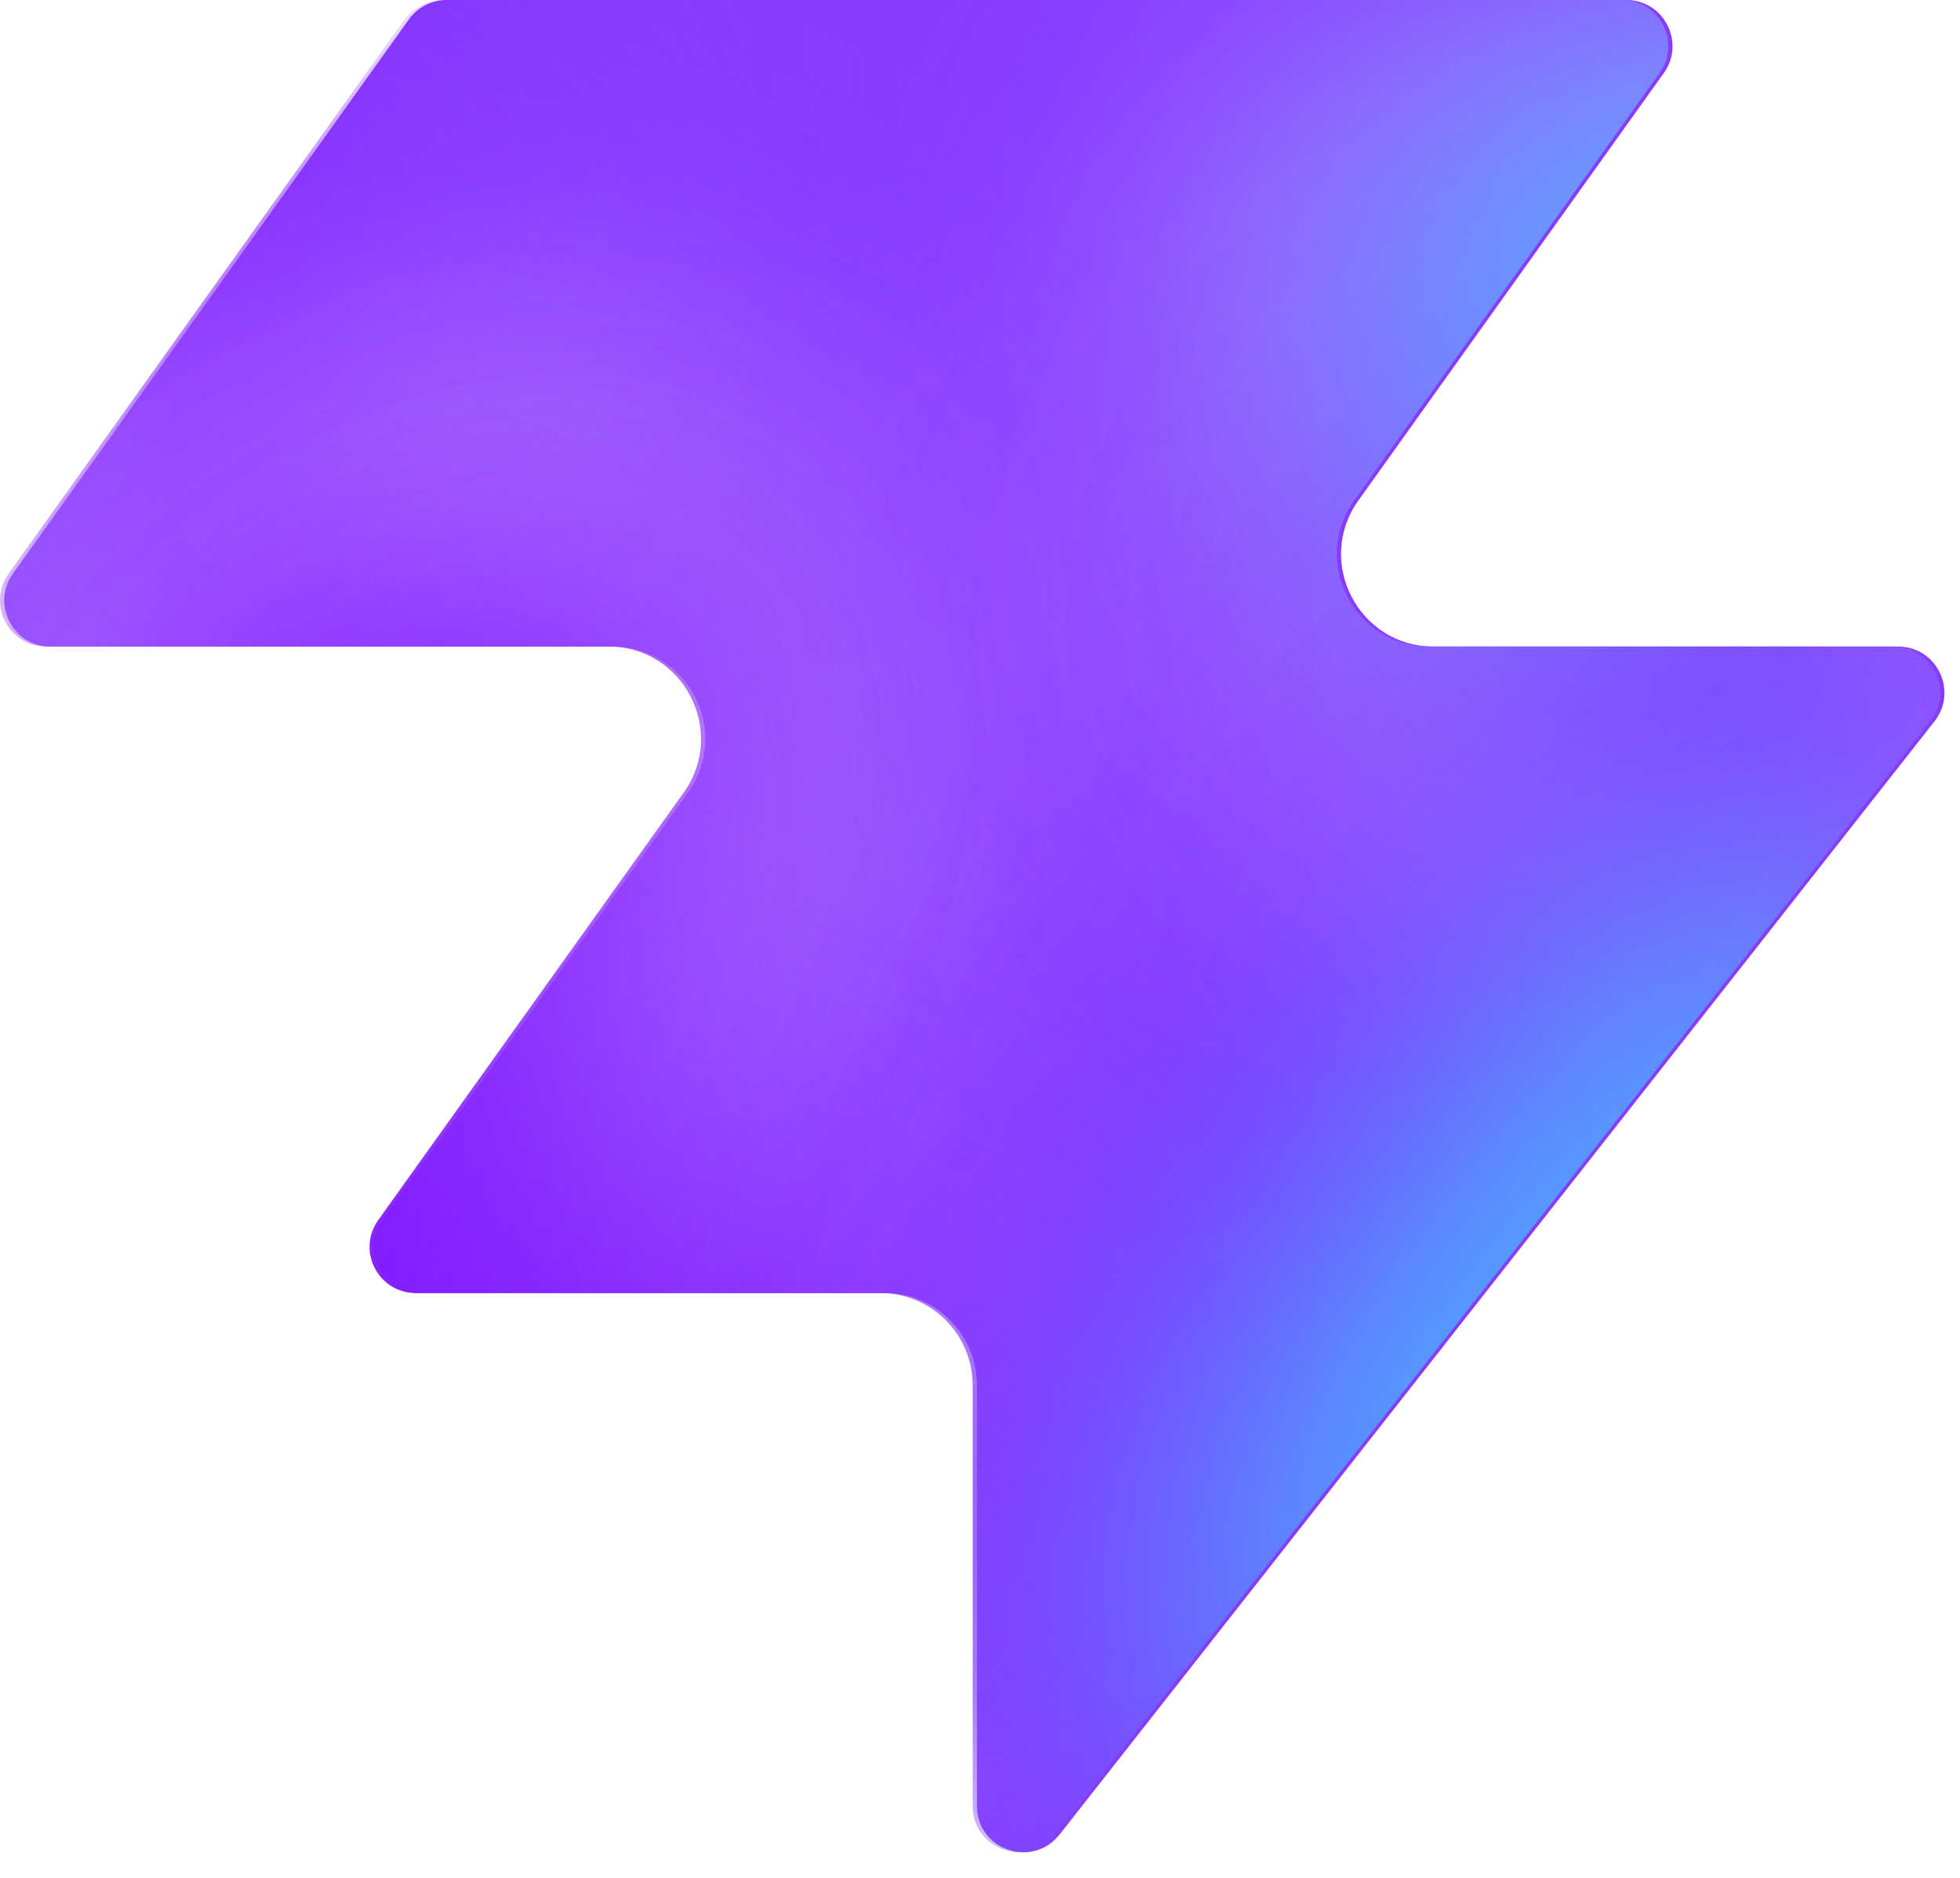
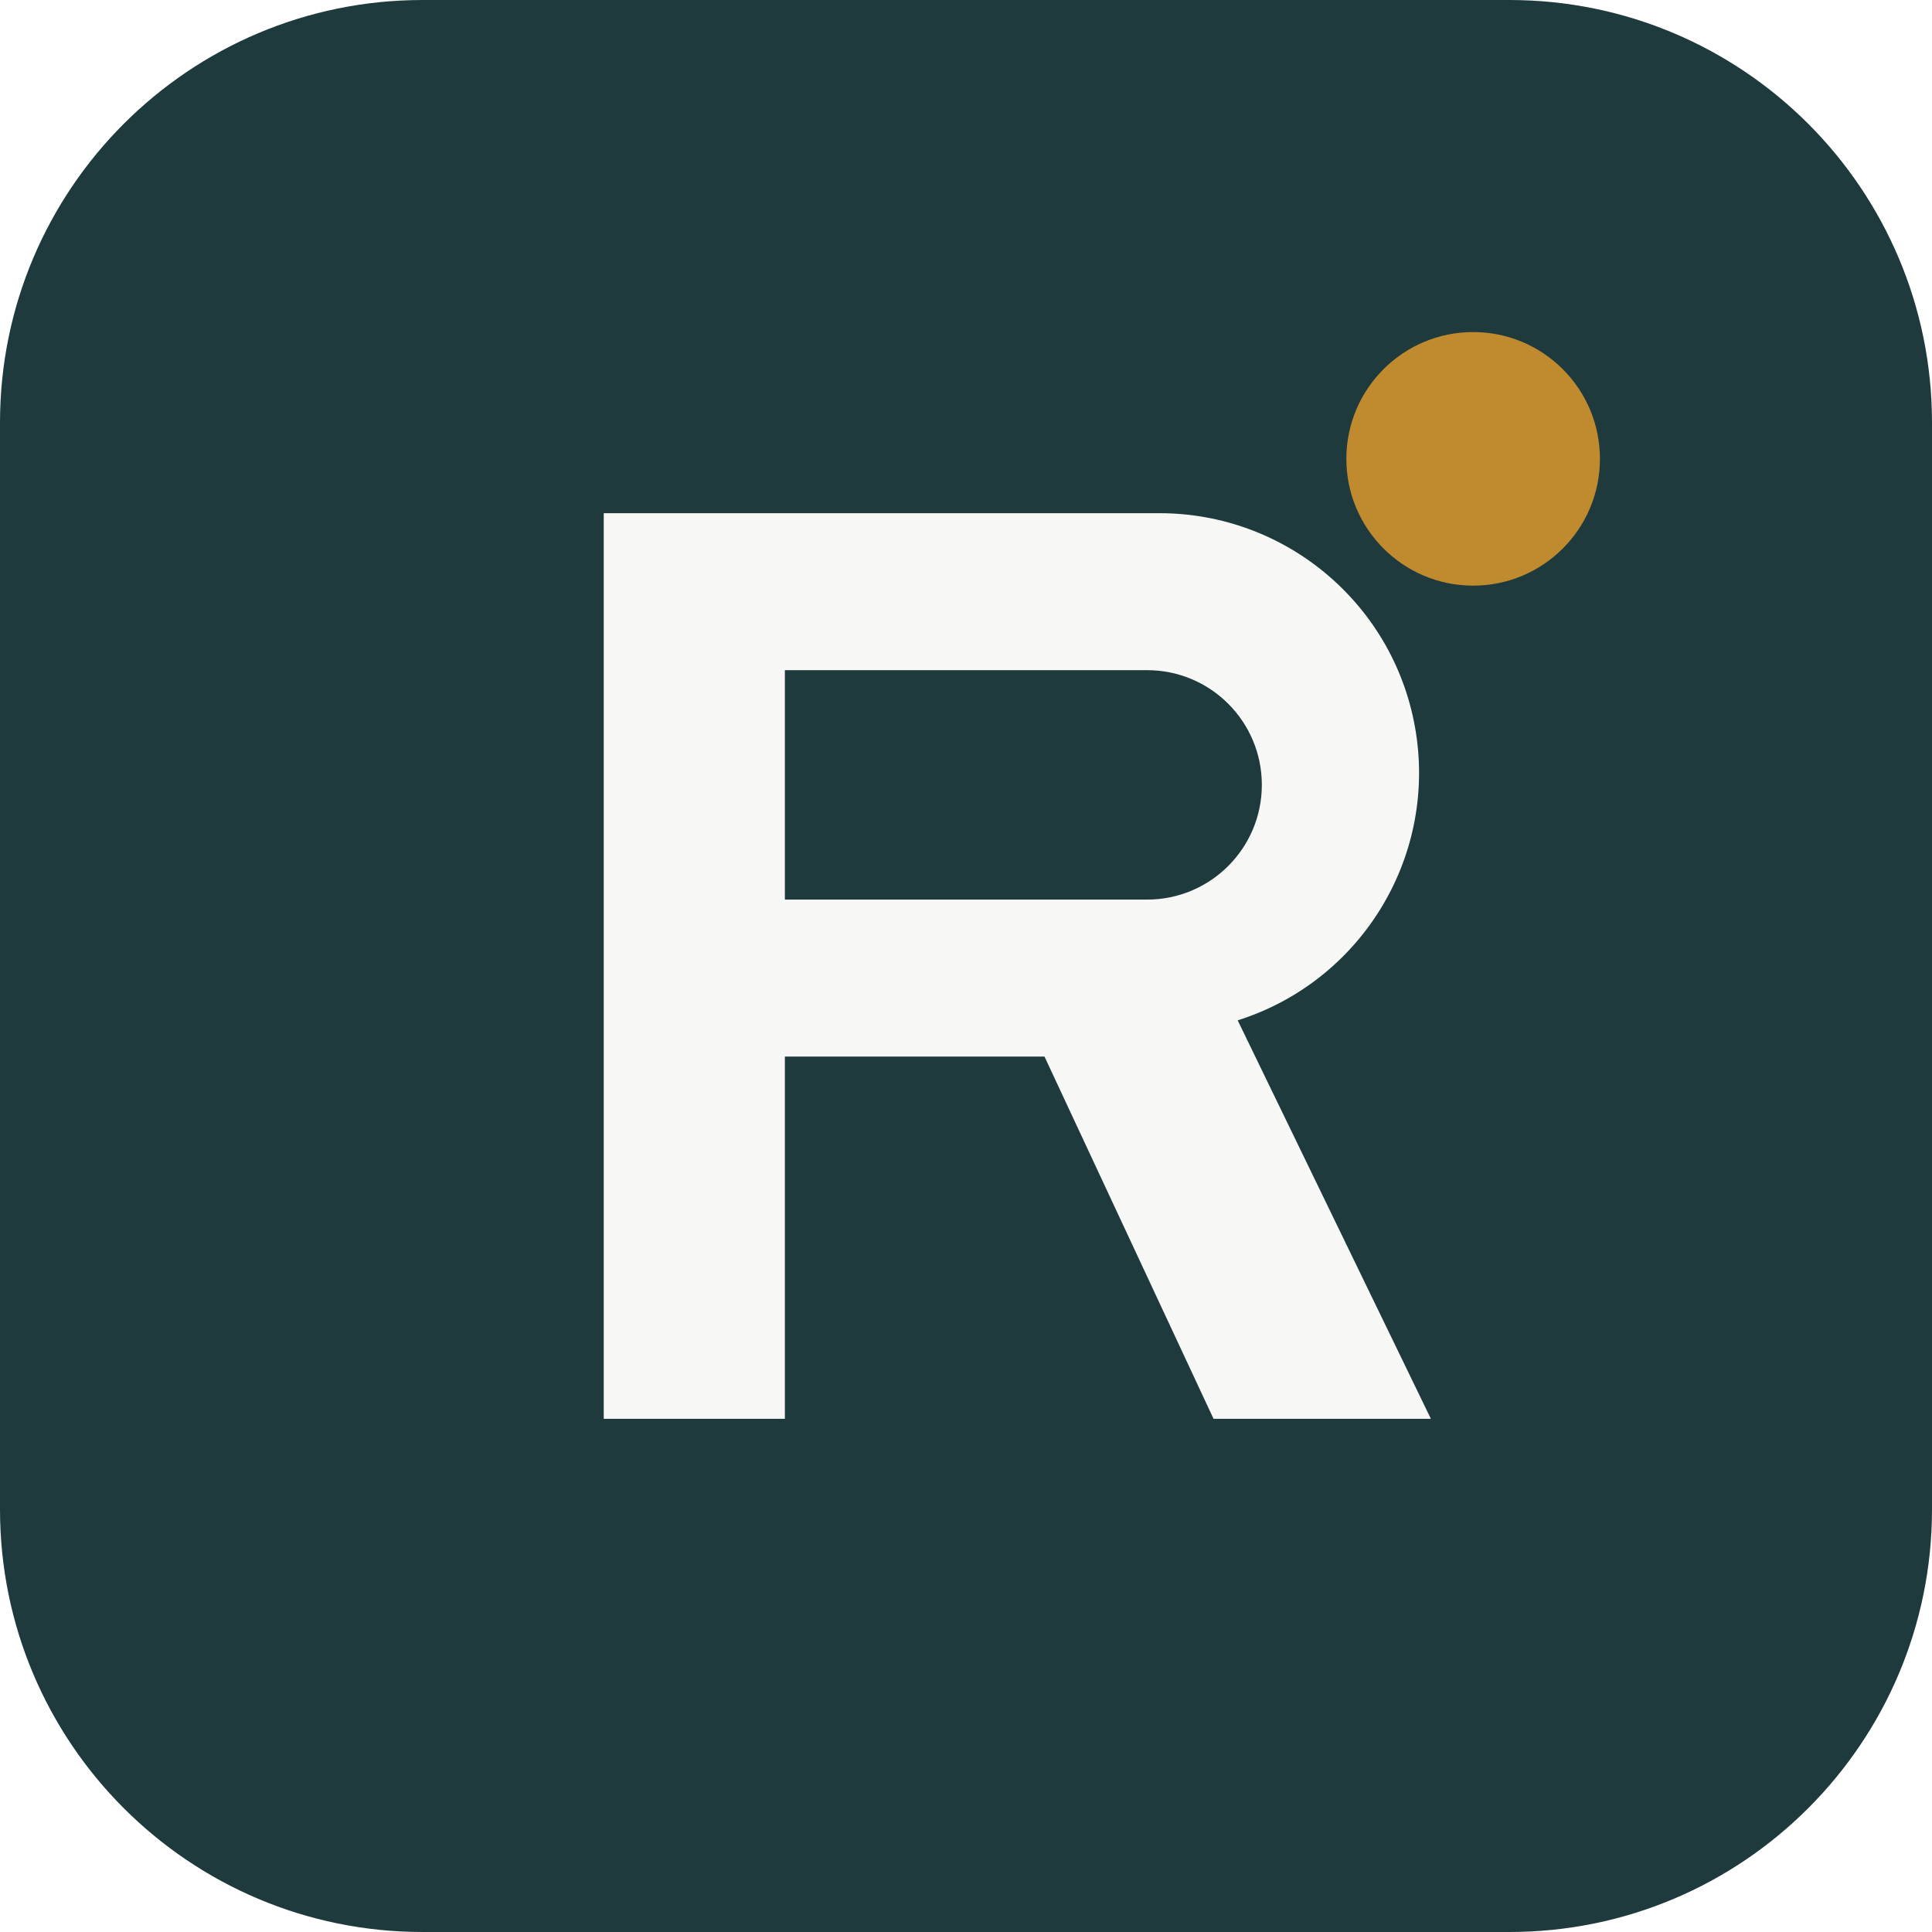
- <svg xmlns="http://www.w3.org/2000/svg" width="48" height="46" fill="none" viewBox="0 0 48 46">
-   <path fill="#863bff" d="M25.946 44.938c-.664.845-2.021.375-2.021-.698V33.937a2.26 2.26 0 0 0-2.262-2.262H10.287c-.92 0-1.456-1.04-.92-1.788l7.48-10.471c1.07-1.497 0-3.578-1.842-3.578H1.237c-.92 0-1.456-1.04-.92-1.788L10.013.474c.214-.297.556-.474.92-.474h28.894c.92 0 1.456 1.04.92 1.788l-7.48 10.471c-1.07 1.498 0 3.579 1.842 3.579h11.377c.943 0 1.473 1.088.89 1.83L25.947 44.94z" style="fill:#863bff;fill:color(display-p3 .525 .23 1);fill-opacity:1" />
-   <mask id="a" width="48" height="46" x="0" y="0" maskUnits="userSpaceOnUse" style="mask-type:alpha">
-     <path fill="#000" d="M25.842 44.938c-.664.844-2.021.375-2.021-.698V33.937a2.26 2.26 0 0 0-2.262-2.262H10.183c-.92 0-1.456-1.04-.92-1.788l7.48-10.471c1.07-1.498 0-3.579-1.842-3.579H1.133c-.92 0-1.456-1.04-.92-1.787L9.91.473c.214-.297.556-.474.92-.474h28.894c.92 0 1.456 1.04.92 1.788l-7.48 10.471c-1.07 1.498 0 3.578 1.842 3.578h11.377c.943 0 1.473 1.088.89 1.832L25.843 44.94z" style="fill:#000;fill-opacity:1" />
-   </mask>
-   <g mask="url(#a)">
-     <g filter="url(#b)">
-       <ellipse cx="5.508" cy="14.704" fill="#ede6ff" rx="5.508" ry="14.704" style="fill:#ede6ff;fill:color(display-p3 .927 .903 1);fill-opacity:1" transform="matrix(.00324 1 1 -.00324 -4.47 31.516)" />
-     </g>
-     <g filter="url(#c)">
-       <ellipse cx="10.399" cy="29.851" fill="#ede6ff" rx="10.399" ry="29.851" style="fill:#ede6ff;fill:color(display-p3 .927 .903 1);fill-opacity:1" transform="matrix(.00324 1 1 -.00324 -39.328 7.883)" />
-     </g>
-     <g filter="url(#d)">
-       <ellipse cx="5.508" cy="30.487" fill="#7e14ff" rx="5.508" ry="30.487" style="fill:#7e14ff;fill:color(display-p3 .492 .077 1);fill-opacity:1" transform="rotate(89.814 -25.913 -14.639)scale(1 -1)" />
-     </g>
-     <g filter="url(#e)">
-       <ellipse cx="5.508" cy="30.599" fill="#7e14ff" rx="5.508" ry="30.599" style="fill:#7e14ff;fill:color(display-p3 .492 .077 1);fill-opacity:1" transform="rotate(89.814 -32.644 -3.334)scale(1 -1)" />
-     </g>
-     <g filter="url(#f)">
-       <ellipse cx="5.508" cy="30.599" fill="#7e14ff" rx="5.508" ry="30.599" style="fill:#7e14ff;fill:color(display-p3 .492 .077 1);fill-opacity:1" transform="matrix(.00324 1 1 -.00324 -34.34 30.47)" />
-     </g>
-     <g filter="url(#g)">
-       <ellipse cx="14.072" cy="22.078" fill="#ede6ff" rx="14.072" ry="22.078" style="fill:#ede6ff;fill:color(display-p3 .927 .903 1);fill-opacity:1" transform="rotate(93.35 24.506 48.493)scale(-1 1)" />
-     </g>
-     <g filter="url(#h)">
-       <ellipse cx="3.47" cy="21.501" fill="#7e14ff" rx="3.47" ry="21.501" style="fill:#7e14ff;fill:color(display-p3 .492 .077 1);fill-opacity:1" transform="rotate(89.009 28.708 47.59)scale(-1 1)" />
-     </g>
-     <g filter="url(#i)">
-       <ellipse cx="3.47" cy="21.501" fill="#7e14ff" rx="3.47" ry="21.501" style="fill:#7e14ff;fill:color(display-p3 .492 .077 1);fill-opacity:1" transform="rotate(89.009 28.708 47.59)scale(-1 1)" />
-     </g>
-     <g filter="url(#j)">
-       <ellipse cx=".387" cy="8.972" fill="#7e14ff" rx="4.407" ry="29.108" style="fill:#7e14ff;fill:color(display-p3 .492 .077 1);fill-opacity:1" transform="rotate(39.51 .387 8.972)" />
-     </g>
-     <g filter="url(#k)">
-       <ellipse cx="47.523" cy="-6.092" fill="#7e14ff" rx="4.407" ry="29.108" style="fill:#7e14ff;fill:color(display-p3 .492 .077 1);fill-opacity:1" transform="rotate(37.892 47.523 -6.092)" />
-     </g>
-     <g filter="url(#l)">
-       <ellipse cx="41.412" cy="6.333" fill="#47bfff" rx="5.971" ry="9.665" style="fill:#47bfff;fill:color(display-p3 .28 .748 1);fill-opacity:1" transform="rotate(37.892 41.412 6.333)" />
-     </g>
-     <g filter="url(#m)">
-       <ellipse cx="-1.879" cy="38.332" fill="#7e14ff" rx="4.407" ry="29.108" style="fill:#7e14ff;fill:color(display-p3 .492 .077 1);fill-opacity:1" transform="rotate(37.892 -1.88 38.332)" />
-     </g>
-     <g filter="url(#n)">
-       <ellipse cx="-1.879" cy="38.332" fill="#7e14ff" rx="4.407" ry="29.108" style="fill:#7e14ff;fill:color(display-p3 .492 .077 1);fill-opacity:1" transform="rotate(37.892 -1.88 38.332)" />
-     </g>
-     <g filter="url(#o)">
-       <ellipse cx="35.651" cy="29.907" fill="#7e14ff" rx="4.407" ry="29.108" style="fill:#7e14ff;fill:color(display-p3 .492 .077 1);fill-opacity:1" transform="rotate(37.892 35.651 29.907)" />
-     </g>
-     <g filter="url(#p)">
-       <ellipse cx="38.418" cy="32.4" fill="#47bfff" rx="5.971" ry="15.297" style="fill:#47bfff;fill:color(display-p3 .28 .748 1);fill-opacity:1" transform="rotate(37.892 38.418 32.4)" />
-     </g>
-   </g>
-   <defs>
-     <filter id="b" width="60.045" height="41.654" x="-19.77" y="16.149" color-interpolation-filters="sRGB" filterUnits="userSpaceOnUse">
-       <feFlood flood-opacity="0" result="BackgroundImageFix" />
-       <feBlend in="SourceGraphic" in2="BackgroundImageFix" result="shape" />
-       <feGaussianBlur result="effect1_foregroundBlur_2002_17158" stdDeviation="7.659" />
-     </filter>
-     <filter id="c" width="90.34" height="51.437" x="-54.613" y="-7.533" color-interpolation-filters="sRGB" filterUnits="userSpaceOnUse">
-       <feFlood flood-opacity="0" result="BackgroundImageFix" />
-       <feBlend in="SourceGraphic" in2="BackgroundImageFix" result="shape" />
-       <feGaussianBlur result="effect1_foregroundBlur_2002_17158" stdDeviation="7.659" />
-     </filter>
-     <filter id="d" width="79.355" height="29.4" x="-49.64" y="2.03" color-interpolation-filters="sRGB" filterUnits="userSpaceOnUse">
-       <feFlood flood-opacity="0" result="BackgroundImageFix" />
-       <feBlend in="SourceGraphic" in2="BackgroundImageFix" result="shape" />
-       <feGaussianBlur result="effect1_foregroundBlur_2002_17158" stdDeviation="4.596" />
-     </filter>
-     <filter id="e" width="79.579" height="29.4" x="-45.045" y="20.029" color-interpolation-filters="sRGB" filterUnits="userSpaceOnUse">
-       <feFlood flood-opacity="0" result="BackgroundImageFix" />
-       <feBlend in="SourceGraphic" in2="BackgroundImageFix" result="shape" />
-       <feGaussianBlur result="effect1_foregroundBlur_2002_17158" stdDeviation="4.596" />
-     </filter>
-     <filter id="f" width="79.579" height="29.4" x="-43.513" y="21.178" color-interpolation-filters="sRGB" filterUnits="userSpaceOnUse">
-       <feFlood flood-opacity="0" result="BackgroundImageFix" />
-       <feBlend in="SourceGraphic" in2="BackgroundImageFix" result="shape" />
-       <feGaussianBlur result="effect1_foregroundBlur_2002_17158" stdDeviation="4.596" />
-     </filter>
-     <filter id="g" width="74.749" height="58.852" x="15.756" y="-17.901" color-interpolation-filters="sRGB" filterUnits="userSpaceOnUse">
-       <feFlood flood-opacity="0" result="BackgroundImageFix" />
-       <feBlend in="SourceGraphic" in2="BackgroundImageFix" result="shape" />
-       <feGaussianBlur result="effect1_foregroundBlur_2002_17158" stdDeviation="7.659" />
-     </filter>
-     <filter id="h" width="61.377" height="25.362" x="23.548" y="2.284" color-interpolation-filters="sRGB" filterUnits="userSpaceOnUse">
-       <feFlood flood-opacity="0" result="BackgroundImageFix" />
-       <feBlend in="SourceGraphic" in2="BackgroundImageFix" result="shape" />
-       <feGaussianBlur result="effect1_foregroundBlur_2002_17158" stdDeviation="4.596" />
-     </filter>
-     <filter id="i" width="61.377" height="25.362" x="23.548" y="2.284" color-interpolation-filters="sRGB" filterUnits="userSpaceOnUse">
-       <feFlood flood-opacity="0" result="BackgroundImageFix" />
-       <feBlend in="SourceGraphic" in2="BackgroundImageFix" result="shape" />
-       <feGaussianBlur result="effect1_foregroundBlur_2002_17158" stdDeviation="4.596" />
-     </filter>
-     <filter id="j" width="56.045" height="63.649" x="-27.636" y="-22.853" color-interpolation-filters="sRGB" filterUnits="userSpaceOnUse">
-       <feFlood flood-opacity="0" result="BackgroundImageFix" />
-       <feBlend in="SourceGraphic" in2="BackgroundImageFix" result="shape" />
-       <feGaussianBlur result="effect1_foregroundBlur_2002_17158" stdDeviation="4.596" />
-     </filter>
-     <filter id="k" width="54.814" height="64.646" x="20.116" y="-38.415" color-interpolation-filters="sRGB" filterUnits="userSpaceOnUse">
-       <feFlood flood-opacity="0" result="BackgroundImageFix" />
-       <feBlend in="SourceGraphic" in2="BackgroundImageFix" result="shape" />
-       <feGaussianBlur result="effect1_foregroundBlur_2002_17158" stdDeviation="4.596" />
-     </filter>
-     <filter id="l" width="33.541" height="35.313" x="24.641" y="-11.323" color-interpolation-filters="sRGB" filterUnits="userSpaceOnUse">
-       <feFlood flood-opacity="0" result="BackgroundImageFix" />
-       <feBlend in="SourceGraphic" in2="BackgroundImageFix" result="shape" />
-       <feGaussianBlur result="effect1_foregroundBlur_2002_17158" stdDeviation="4.596" />
-     </filter>
-     <filter id="m" width="54.814" height="64.646" x="-29.286" y="6.009" color-interpolation-filters="sRGB" filterUnits="userSpaceOnUse">
-       <feFlood flood-opacity="0" result="BackgroundImageFix" />
-       <feBlend in="SourceGraphic" in2="BackgroundImageFix" result="shape" />
-       <feGaussianBlur result="effect1_foregroundBlur_2002_17158" stdDeviation="4.596" />
-     </filter>
-     <filter id="n" width="54.814" height="64.646" x="-29.286" y="6.009" color-interpolation-filters="sRGB" filterUnits="userSpaceOnUse">
-       <feFlood flood-opacity="0" result="BackgroundImageFix" />
-       <feBlend in="SourceGraphic" in2="BackgroundImageFix" result="shape" />
-       <feGaussianBlur result="effect1_foregroundBlur_2002_17158" stdDeviation="4.596" />
-     </filter>
-     <filter id="o" width="54.814" height="64.646" x="8.244" y="-2.416" color-interpolation-filters="sRGB" filterUnits="userSpaceOnUse">
-       <feFlood flood-opacity="0" result="BackgroundImageFix" />
-       <feBlend in="SourceGraphic" in2="BackgroundImageFix" result="shape" />
-       <feGaussianBlur result="effect1_foregroundBlur_2002_17158" stdDeviation="4.596" />
-     </filter>
-     <filter id="p" width="39.409" height="43.623" x="18.713" y="10.588" color-interpolation-filters="sRGB" filterUnits="userSpaceOnUse">
-       <feFlood flood-opacity="0" result="BackgroundImageFix" />
-       <feBlend in="SourceGraphic" in2="BackgroundImageFix" result="shape" />
-       <feGaussianBlur result="effect1_foregroundBlur_2002_17158" stdDeviation="4.596" />
-     </filter>
-   </defs>
+ <svg xmlns="http://www.w3.org/2000/svg" width="32" height="32" viewBox="0 0 32 32">
+   <rect width="32" height="32" rx="7" fill="#1f3a3d" />
+   <path d="M10 8.5h9.2a4.3 4.3 0 0 1 1.3 8.4l3.2 6.6h-3.6l-2.8-6H13v6h-3V8.5Zm3 6.4h6a1.9 1.9 0 1 0 0-3.8h-6v3.8Z" fill="#f7f7f5" />
+   <circle cx="24.4" cy="7.6" r="2.1" fill="#c08a2e" />
</svg>
